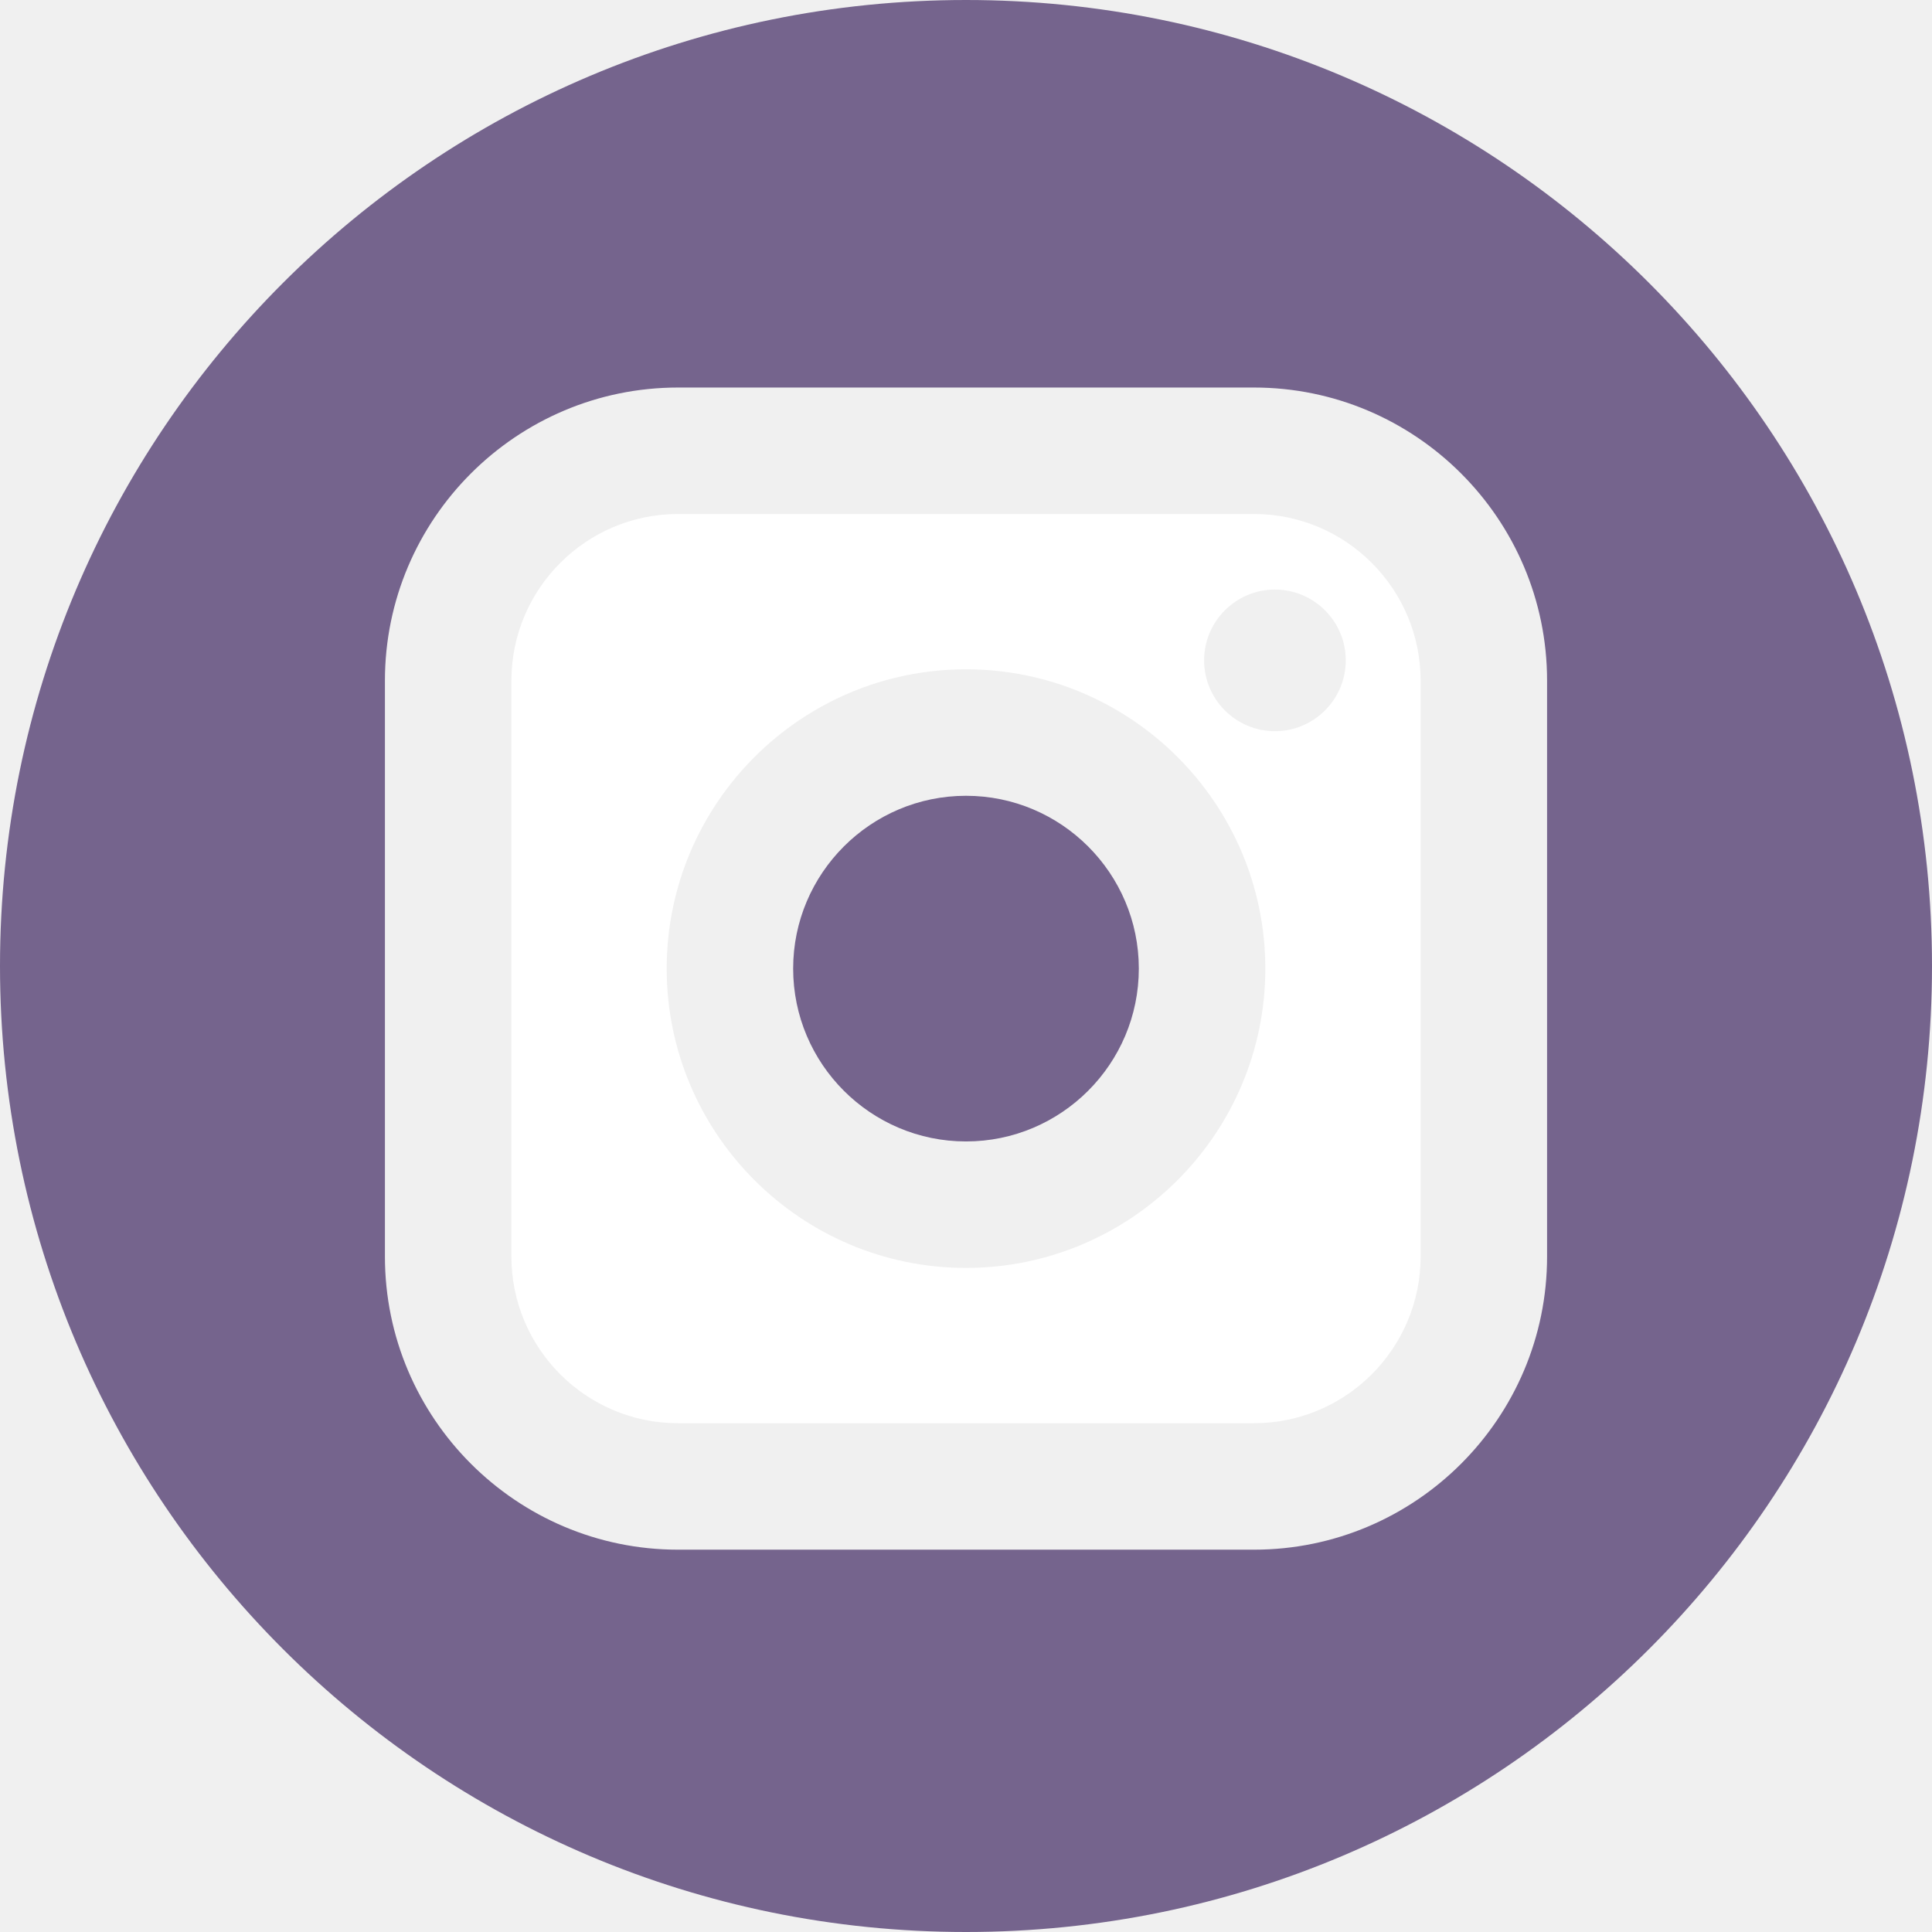
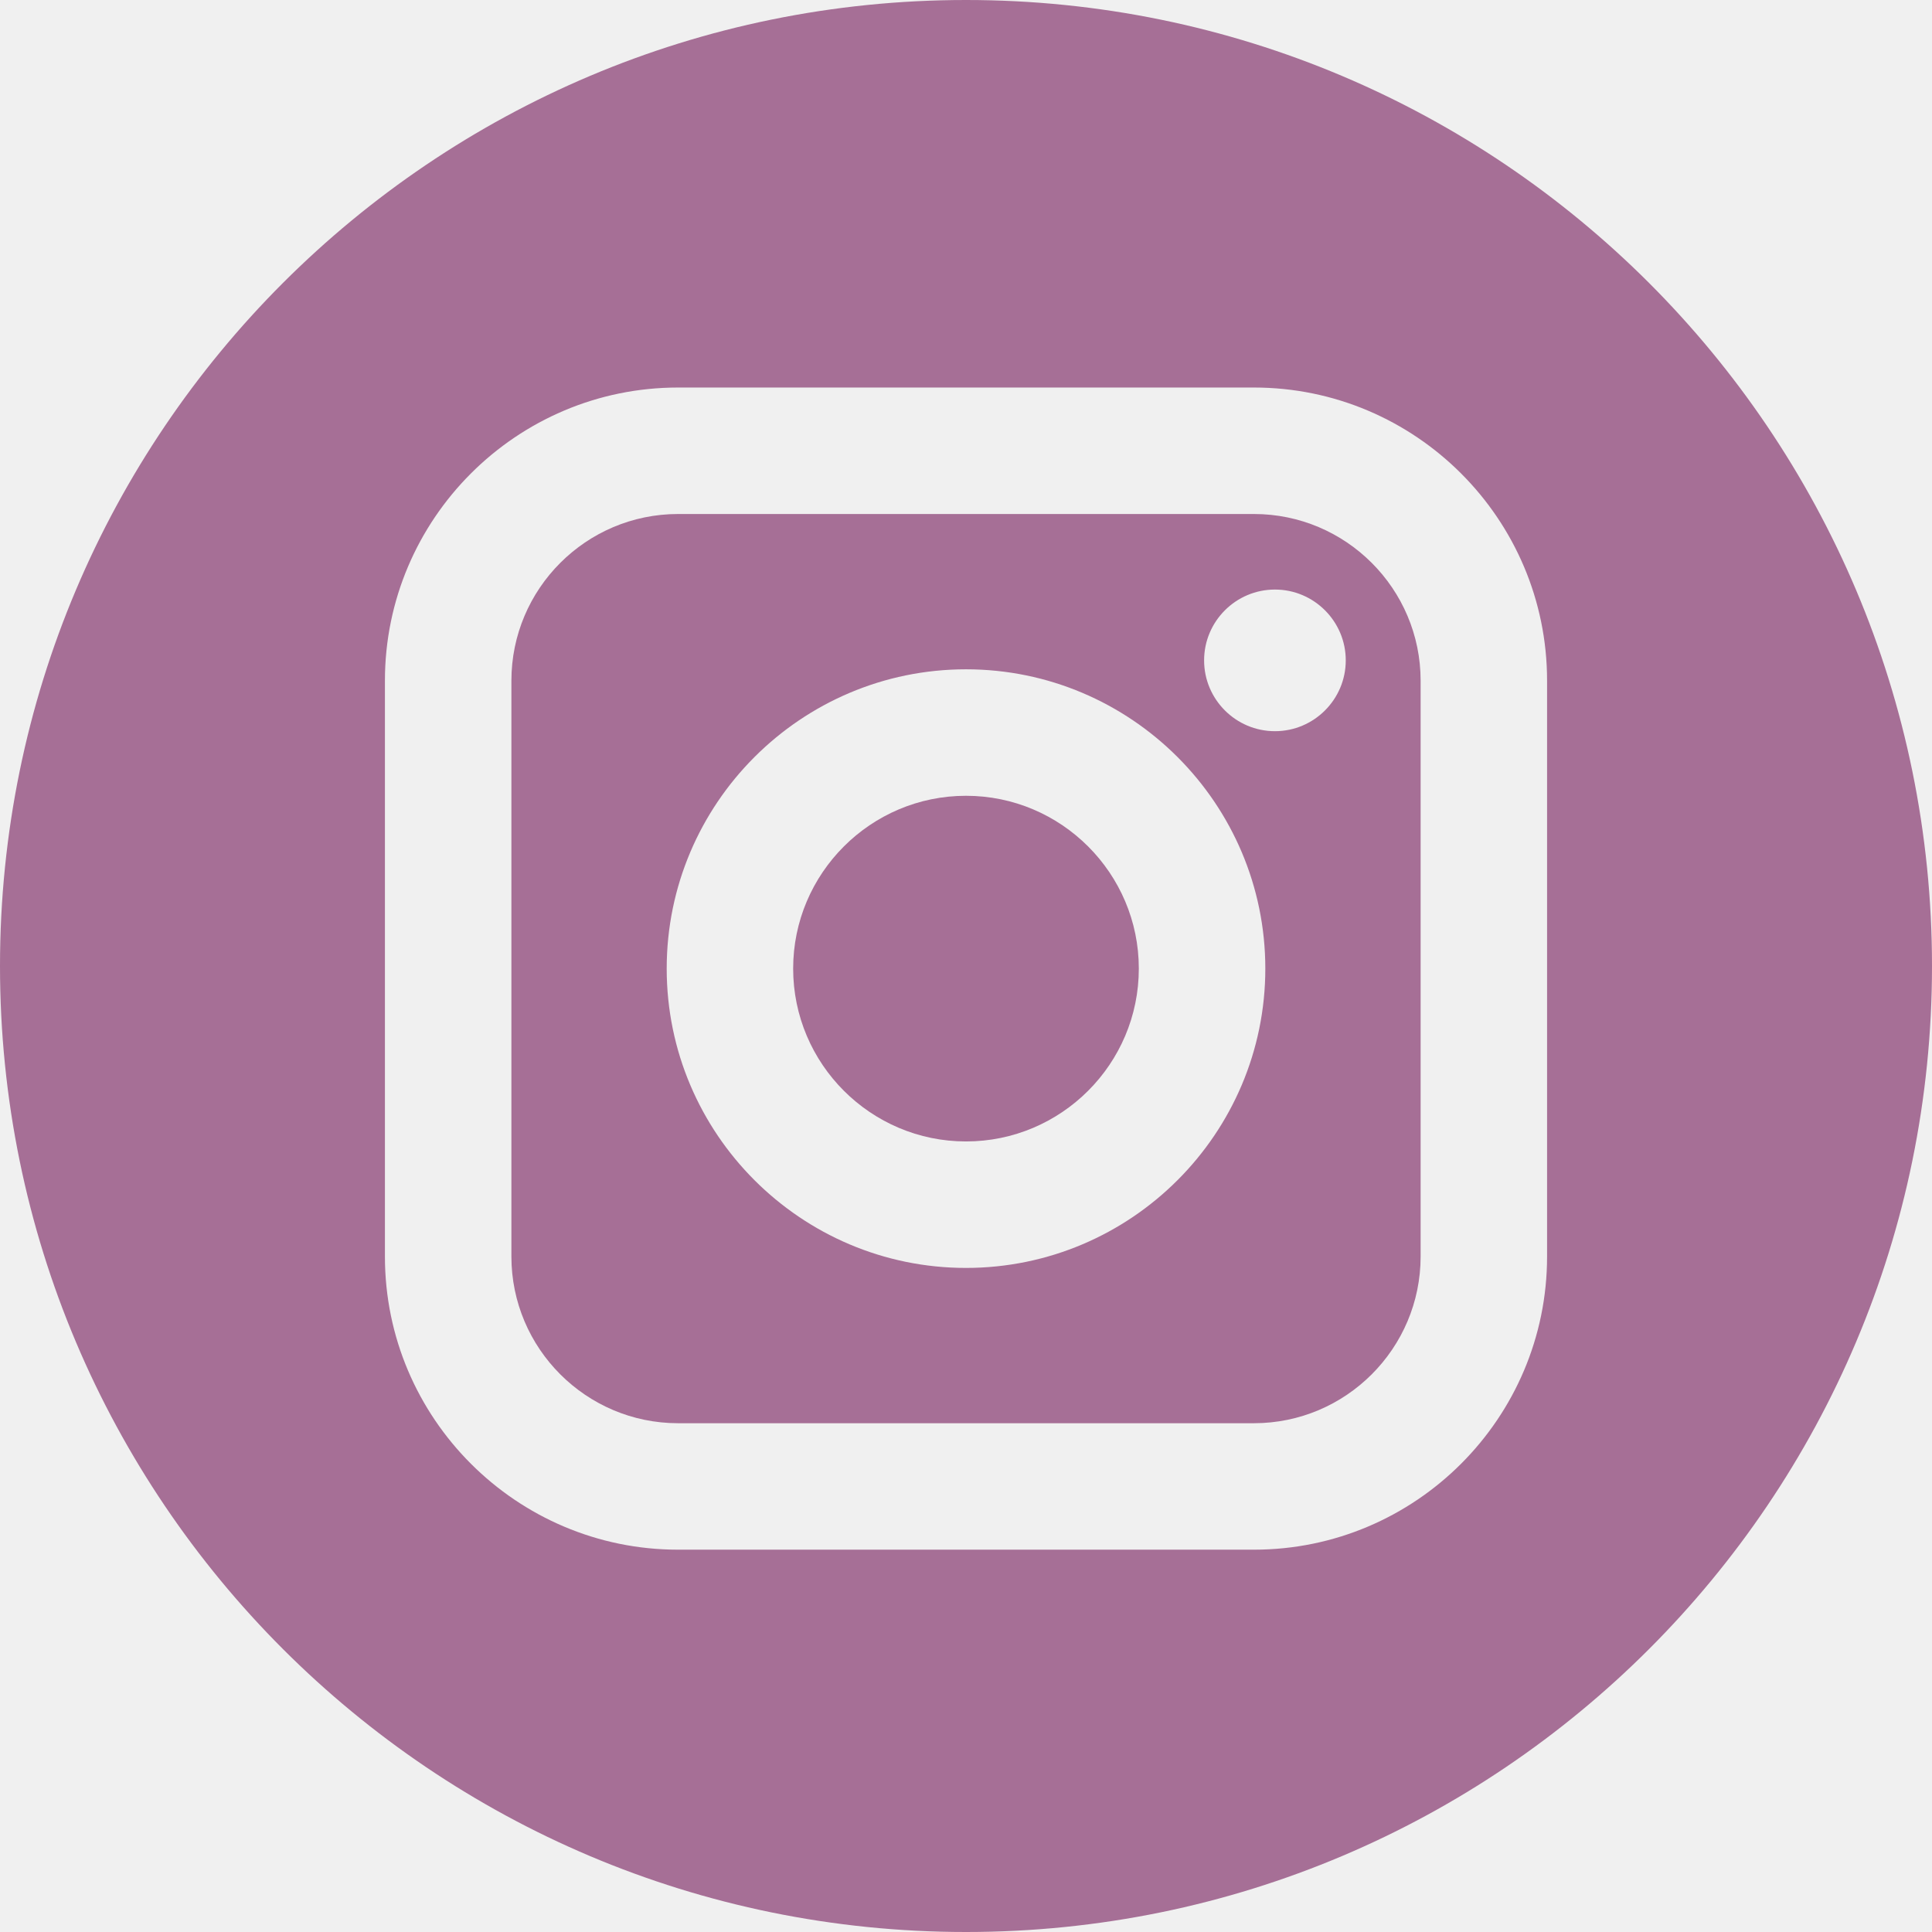
<svg xmlns="http://www.w3.org/2000/svg" version="1.1" id="Layer_1" x="0px" y="0px" viewBox="0 0 89.758 89.758" style="enable-background:new 0 0 89.758 89.758;" xml:space="preserve">
  <g>
-     <path style="fill:#ffffff;" d="M58.255,23.88H31.503c-4.27,0-7.744,3.474-7.744,7.744v26.752c0,4.27,3.474,7.745,7.744,7.745   h26.752c4.27,0,7.745-3.474,7.745-7.745V31.624C66,27.354,62.526,23.88,58.255,23.88z M44.879,58.906   c-7.667,0-13.905-6.238-13.905-13.906c0-7.667,6.238-13.905,13.905-13.905c7.668,0,13.906,6.238,13.906,13.905   C58.785,52.667,52.546,58.906,44.879,58.906z M59.232,33.97c-1.815,0-3.291-1.476-3.291-3.29c0-1.814,1.476-3.29,3.291-3.29   c1.814,0,3.29,1.476,3.29,3.29C62.522,32.494,61.046,33.97,59.232,33.97z" />
-     <path style="fill:#75648d;" d="M44.879,36.971c-4.426,0-8.03,3.602-8.03,8.028c0,4.428,3.604,8.031,8.03,8.031   c4.428,0,8.029-3.603,8.029-8.031C52.908,40.574,49.306,36.971,44.879,36.971z" />
-     <path style="fill:#75648d;" d="M44.879,0C20.094,0,0,20.094,0,44.879c0,24.785,20.094,44.879,44.879,44.879   c24.785,0,44.879-20.094,44.879-44.879C89.758,20.094,69.664,0,44.879,0z M71.875,58.376c0,7.511-6.109,13.62-13.62,13.62H31.503   c-7.51,0-13.62-6.109-13.62-13.62V31.624c0-7.51,6.11-13.62,13.62-13.62h26.752c7.511,0,13.62,6.11,13.62,13.62V58.376z" />
+     <path style="fill:#a66f96;" d="M58.255,23.88H31.503c-4.27,0-7.744,3.474-7.744,7.744v26.752c0,4.27,3.474,7.745,7.744,7.745   h26.752c4.27,0,7.745-3.474,7.745-7.745V31.624C66,27.354,62.526,23.88,58.255,23.88z M44.879,58.906   c-7.667,0-13.905-6.238-13.905-13.906c0-7.667,6.238-13.905,13.905-13.905c7.668,0,13.906,6.238,13.906,13.905   C58.785,52.667,52.546,58.906,44.879,58.906z M59.232,33.97c-1.815,0-3.291-1.476-3.291-3.29c0-1.814,1.476-3.29,3.291-3.29   c1.814,0,3.29,1.476,3.29,3.29C62.522,32.494,61.046,33.97,59.232,33.97z" />
+     <path style="fill:#a66f96;" d="M44.879,36.971c-4.426,0-8.03,3.602-8.03,8.028c0,4.428,3.604,8.031,8.03,8.031   c4.428,0,8.029-3.603,8.029-8.031C52.908,40.574,49.306,36.971,44.879,36.971z" />
+     <path style="fill:#a66f96;" d="M44.879,0C20.094,0,0,20.094,0,44.879c0,24.785,20.094,44.879,44.879,44.879   c24.785,0,44.879-20.094,44.879-44.879C89.758,20.094,69.664,0,44.879,0z M71.875,58.376c0,7.511-6.109,13.62-13.62,13.62H31.503   c-7.51,0-13.62-6.109-13.62-13.62V31.624c0-7.51,6.11-13.62,13.62-13.62h26.752c7.511,0,13.62,6.11,13.62,13.62V58.376z" />
  </g>
  <g>
</g>
  <g>
</g>
  <g>
</g>
  <g>
</g>
  <g>
</g>
  <g>
</g>
  <g>
</g>
  <g>
</g>
  <g>
</g>
  <g>
</g>
  <g>
</g>
  <g>
</g>
  <g>
</g>
  <g>
</g>
  <g>
</g>
</svg>
